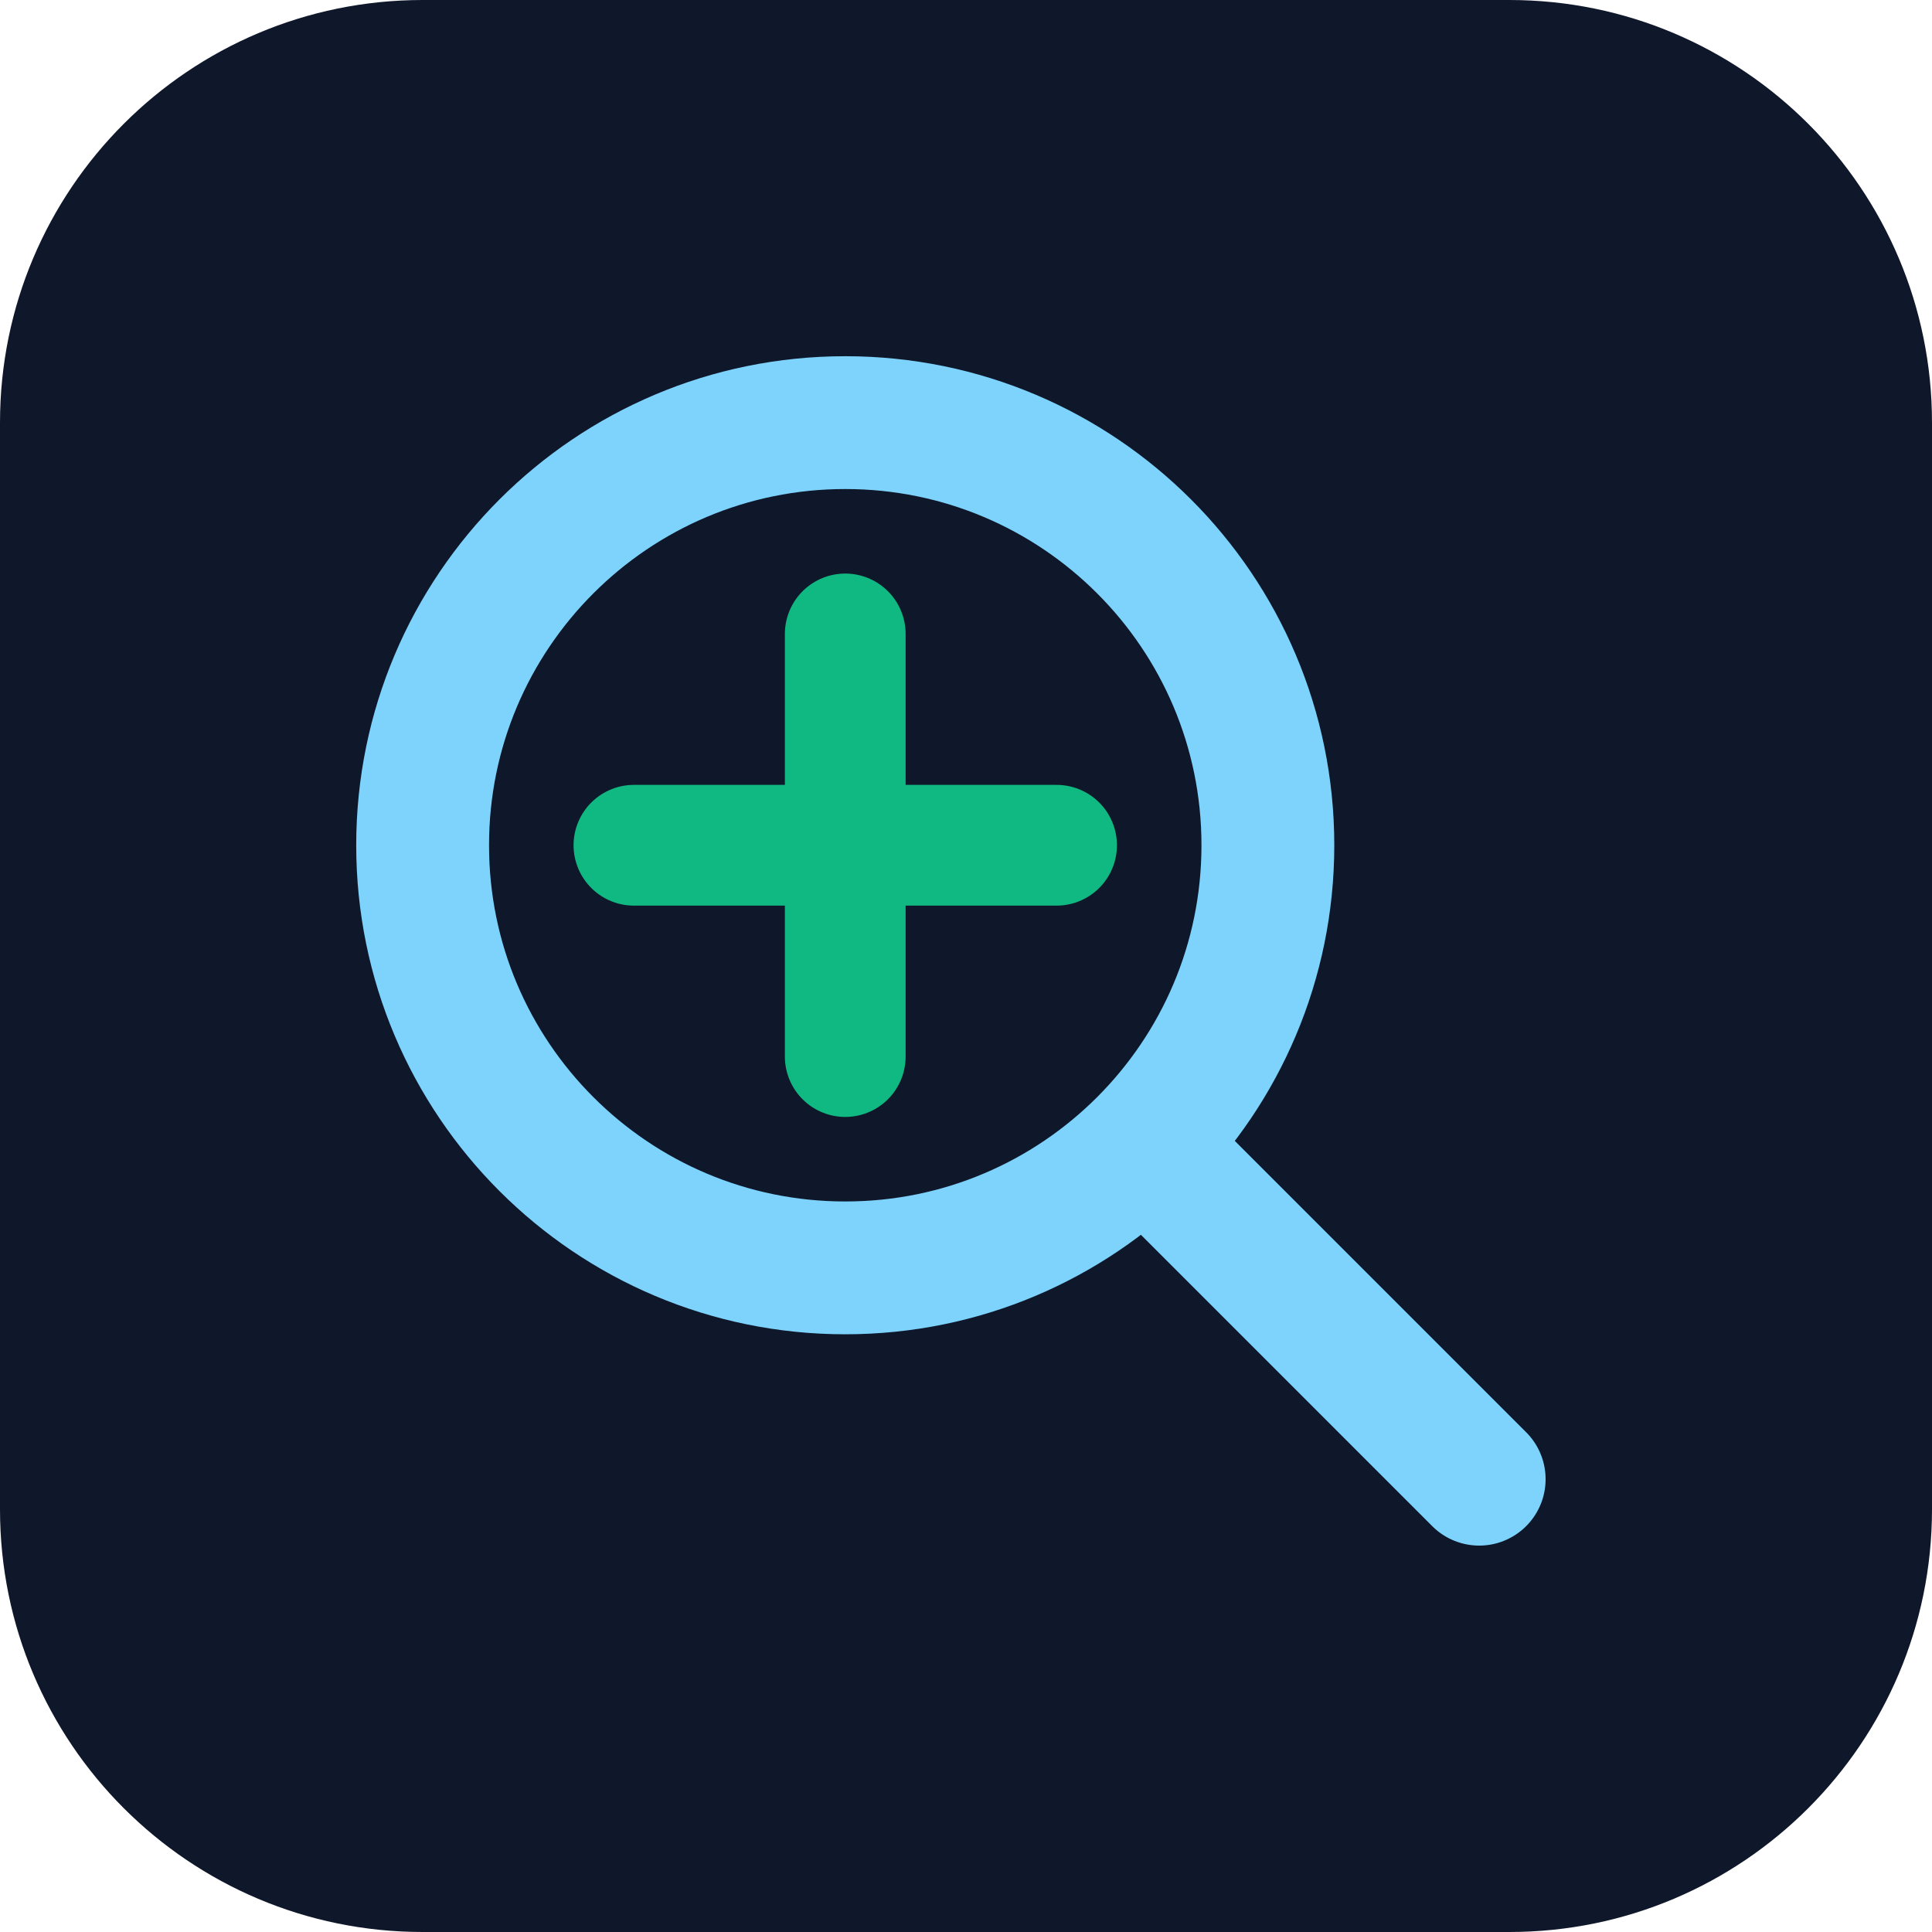
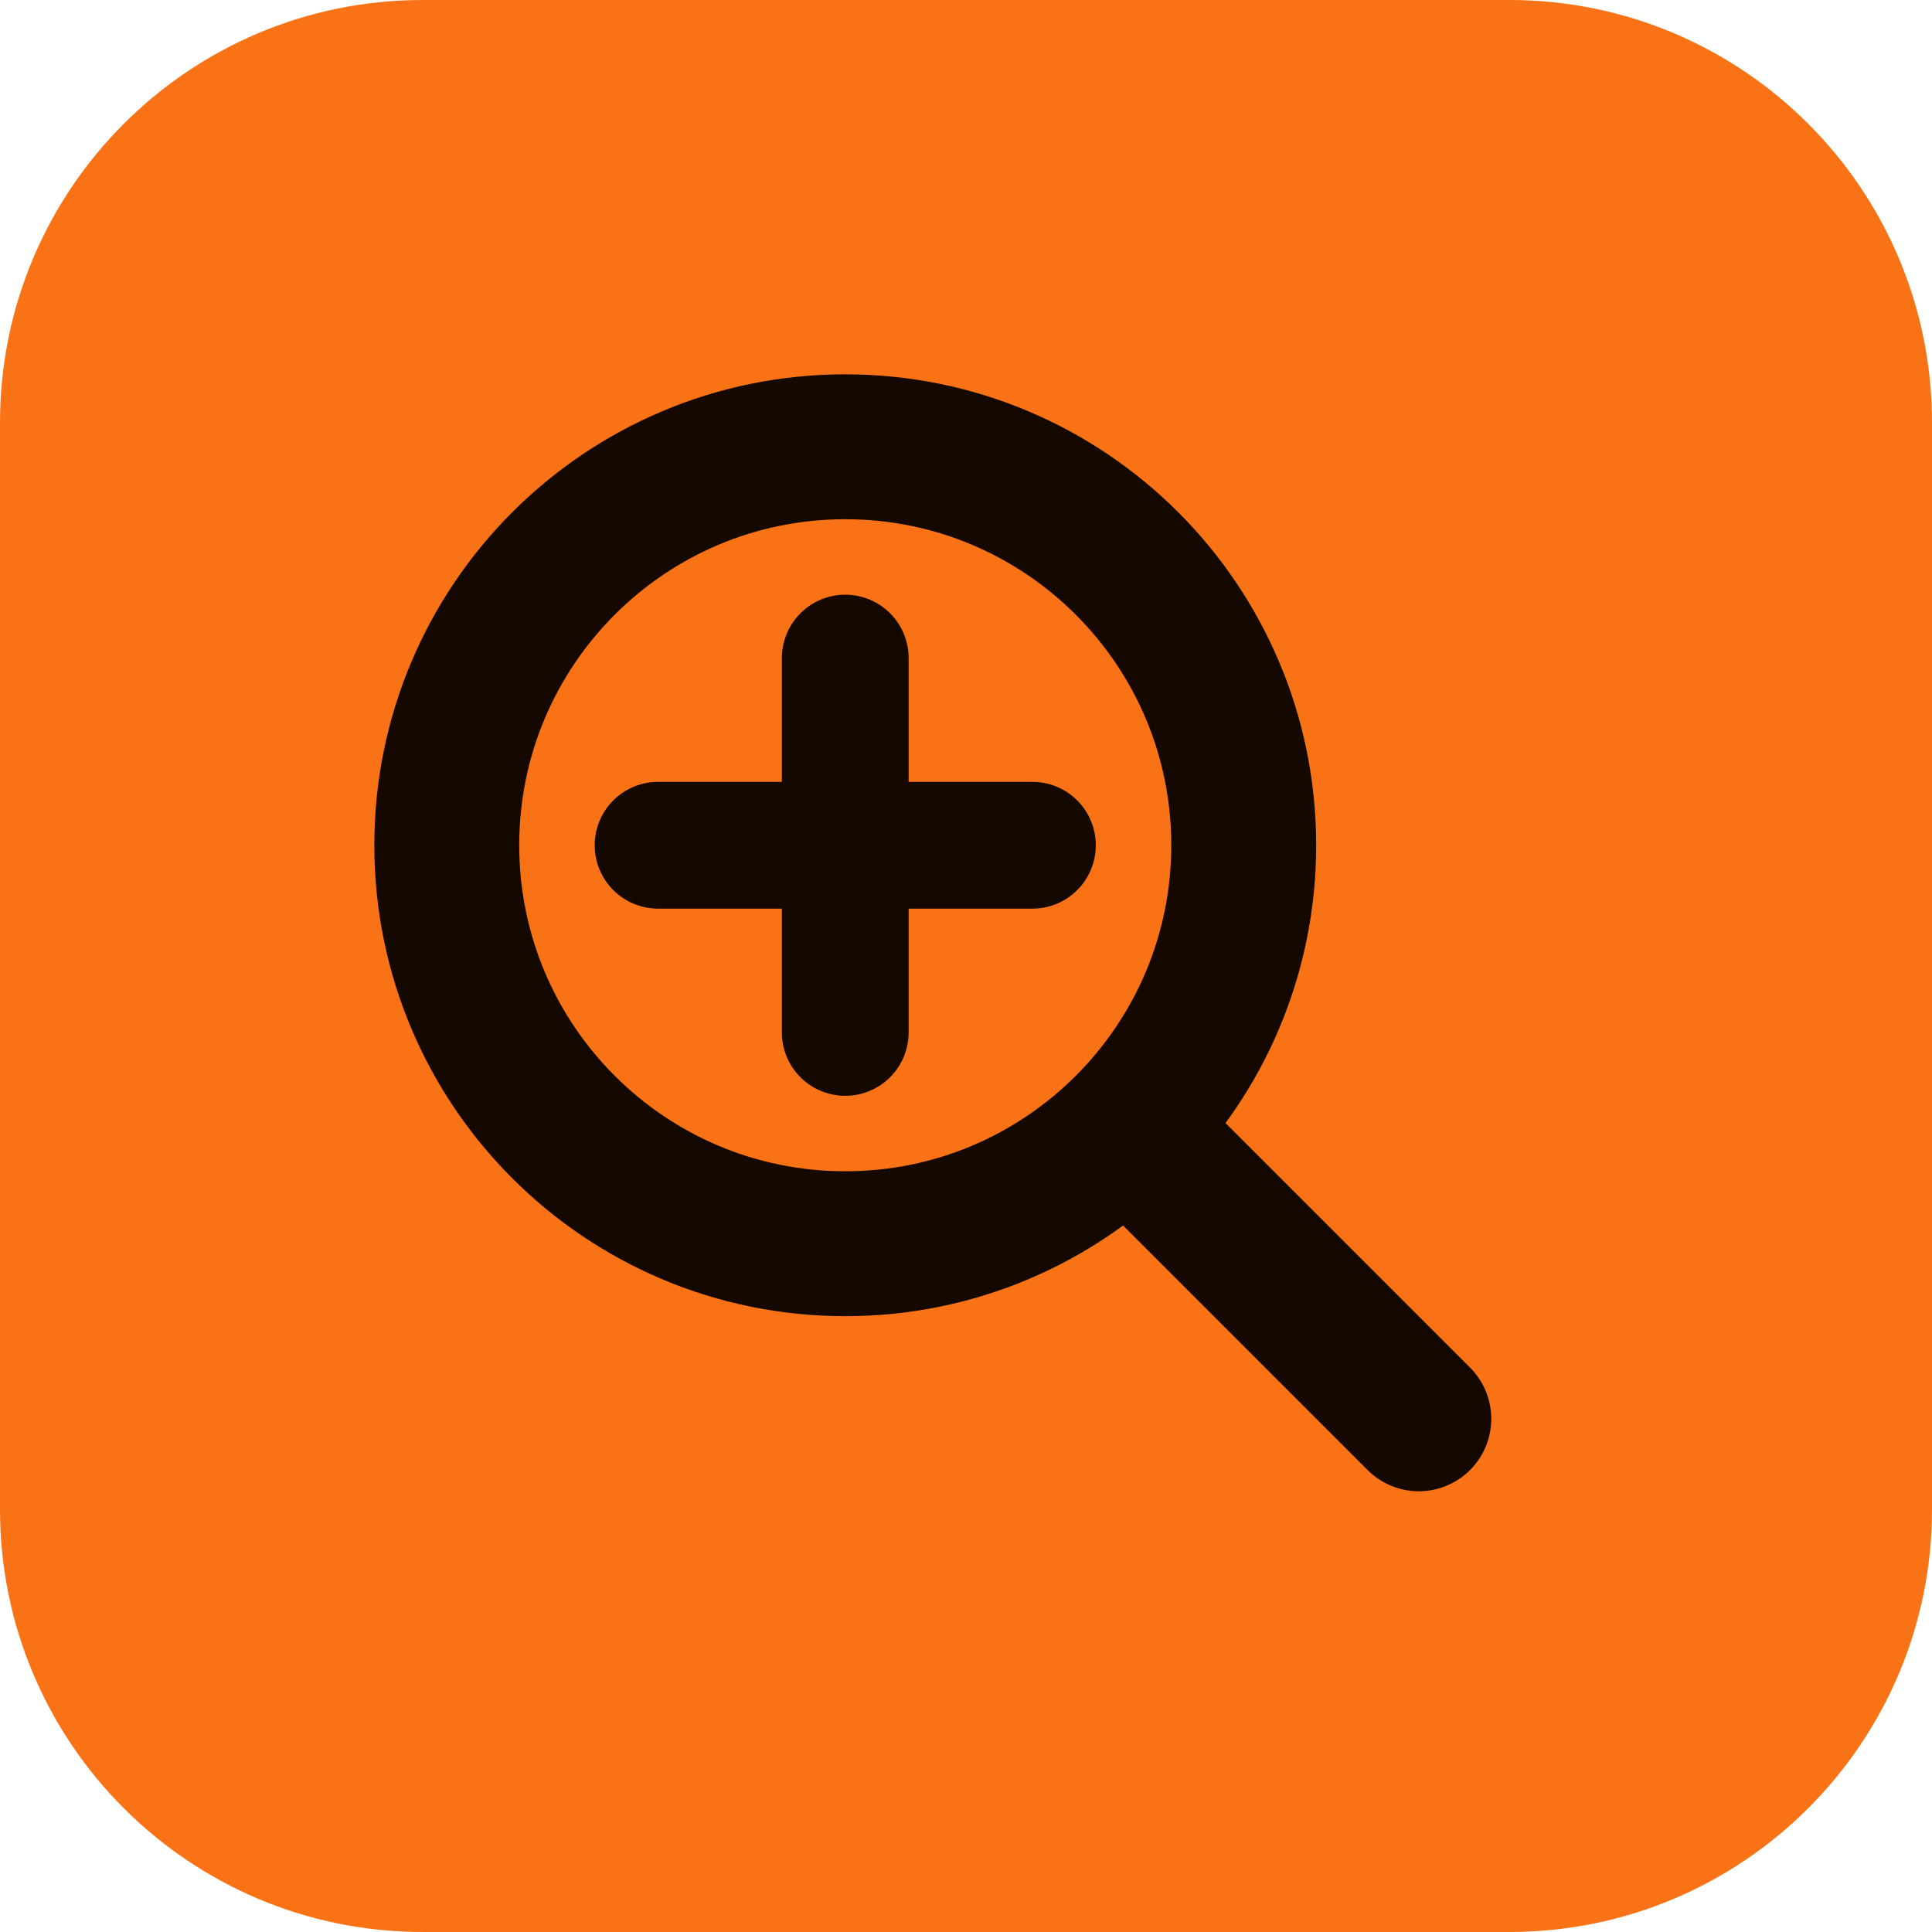
<svg xmlns="http://www.w3.org/2000/svg" viewBox="0 0 32 32" width="32" height="32">
-   <rect width="32" height="32" rx="7" fill="#0f172a" />
-   <circle cx="14" cy="14" r="7" fill="none" stroke="#7dd3fc" stroke-width="2.2" />
-   <path d="m19.5 19.5 5 5" stroke="#7dd3fc" stroke-width="2.2" stroke-linecap="round" />
-   <path d="M14 10.5v7M10.5 14h7" stroke="#10b981" stroke-width="2" stroke-linecap="round" />
+   <rect width="32" height="32" rx="7" fill="#f97316" />
+   <circle cx="14" cy="14" r="6.6" fill="none" stroke="#140800" stroke-width="2.4" />
+   <path d="m18.9 18.9 4.6 4.6" stroke="#140800" stroke-width="2.4" stroke-linecap="round" />
+   <path d="M14 10.9v6.2M10.9 14h6.2" stroke="#140800" stroke-width="2.1" stroke-linecap="round" />
</svg>
